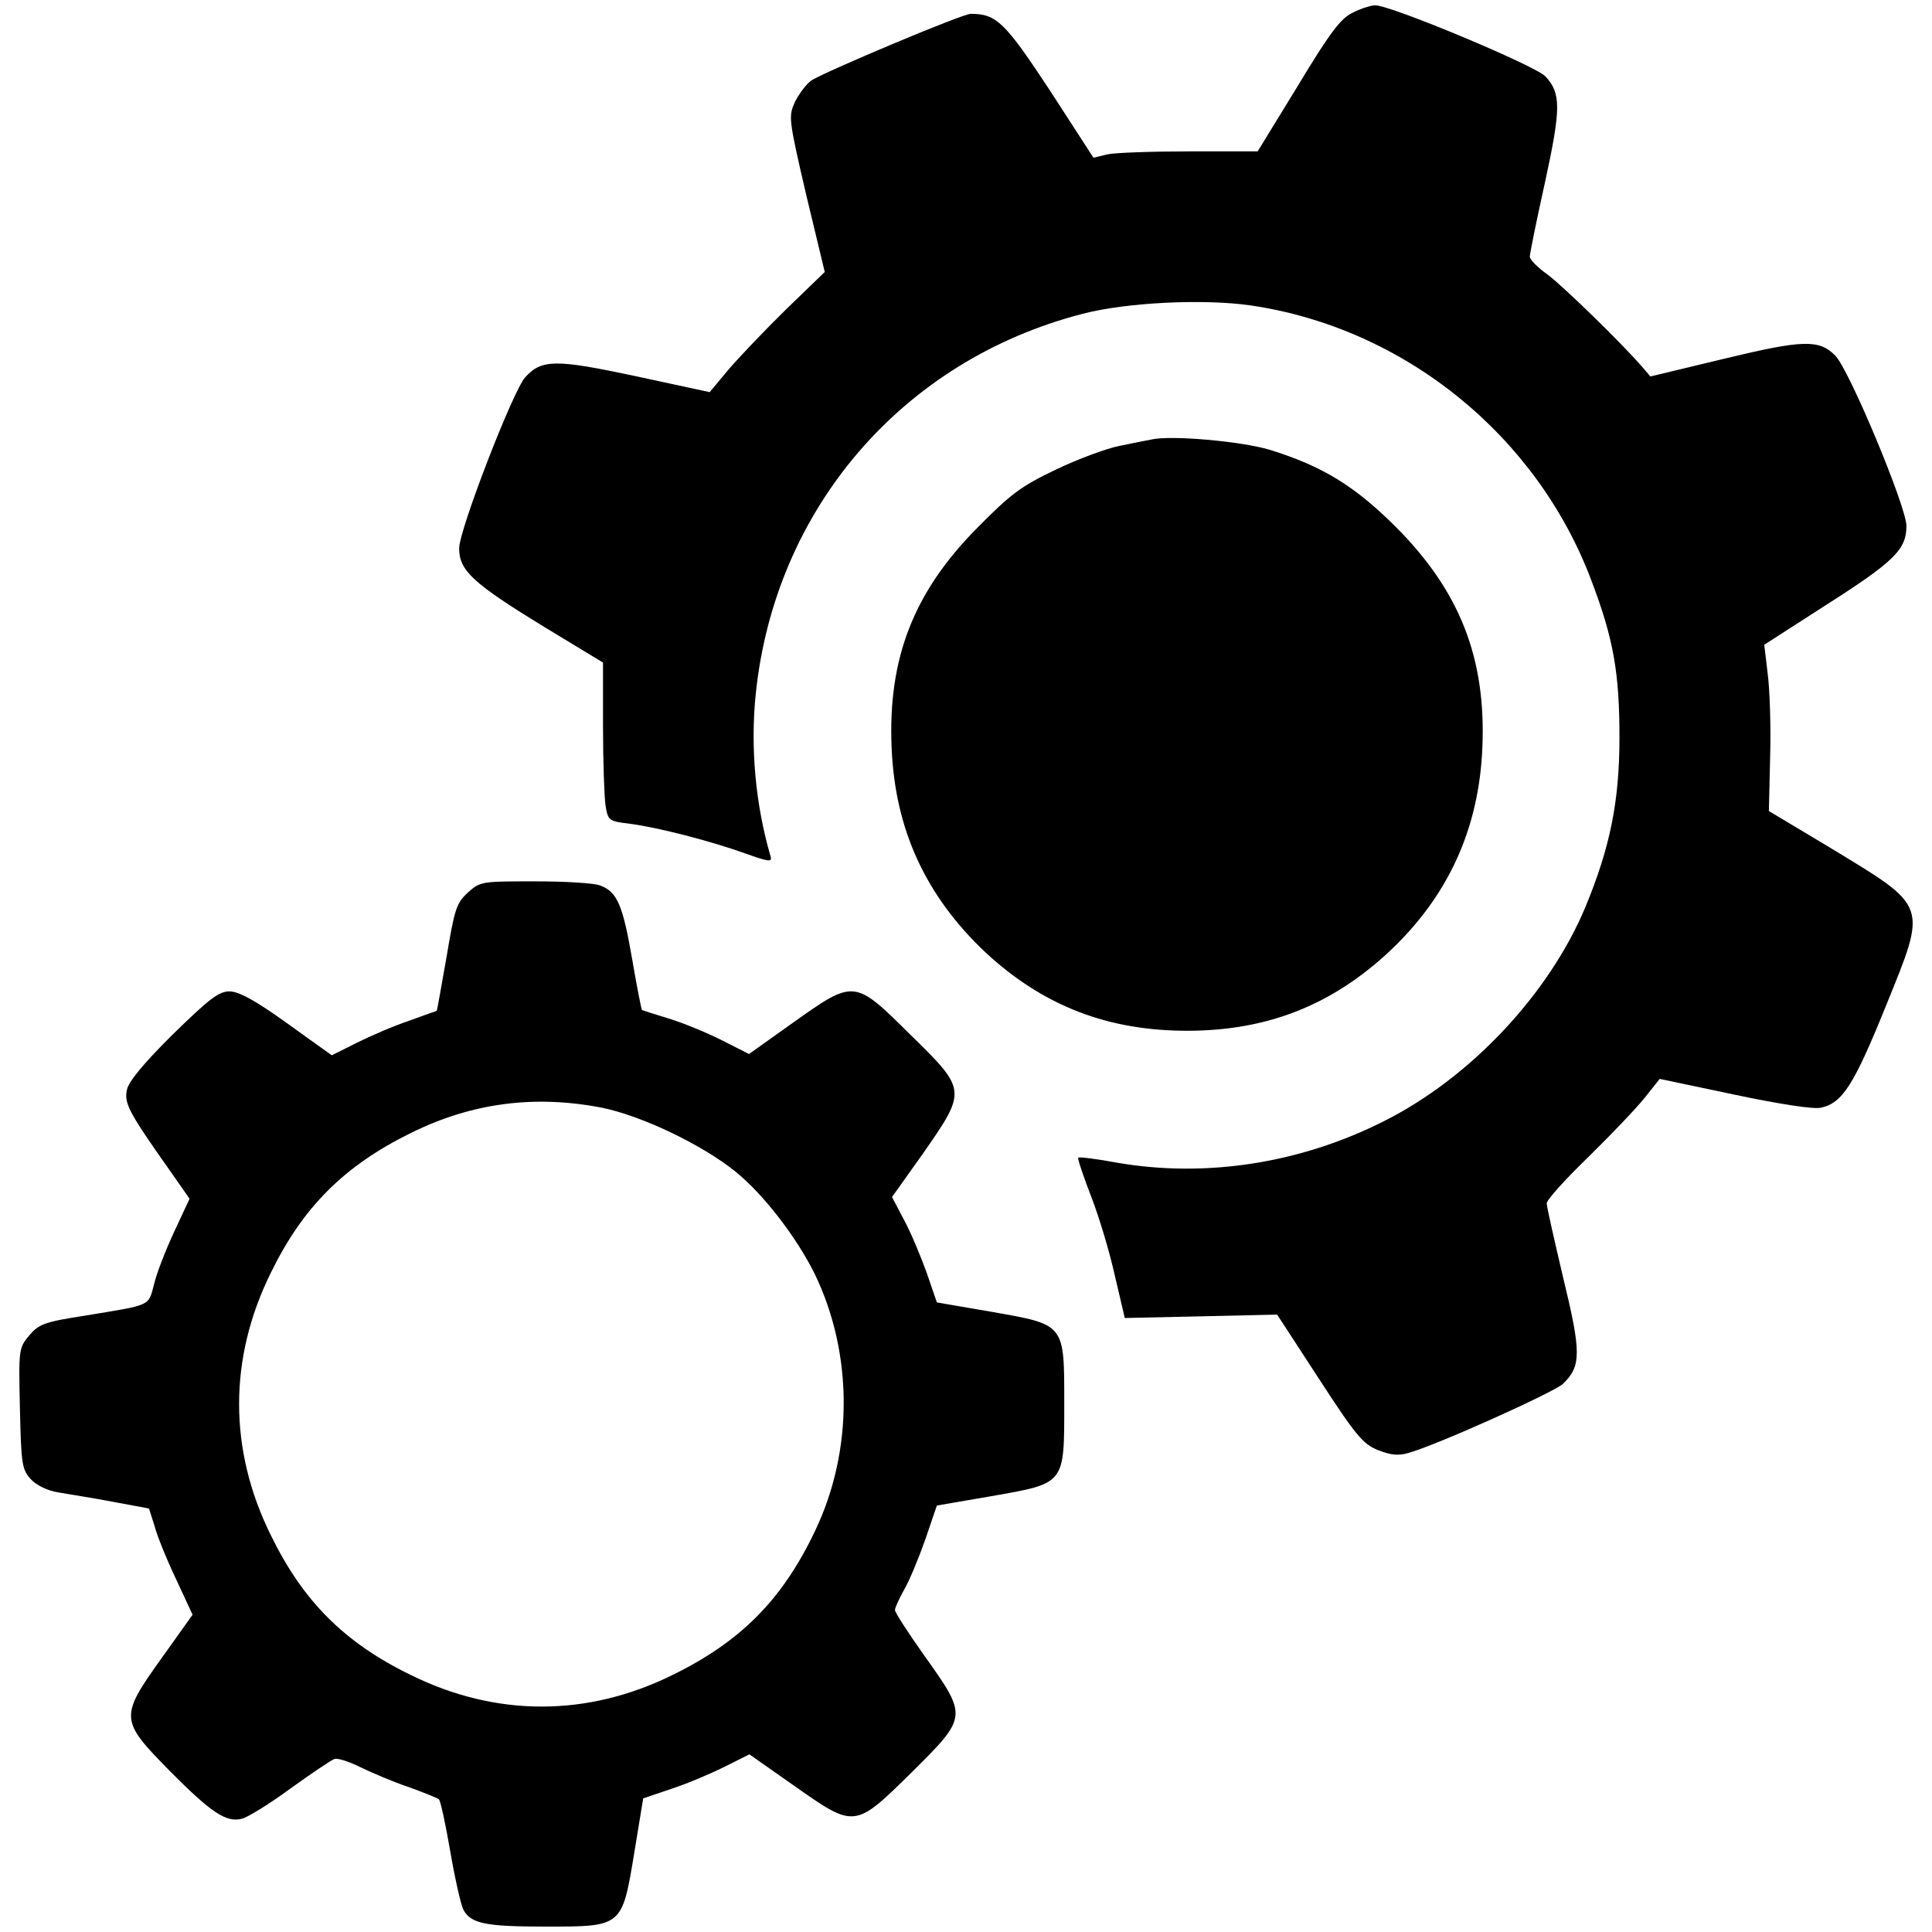
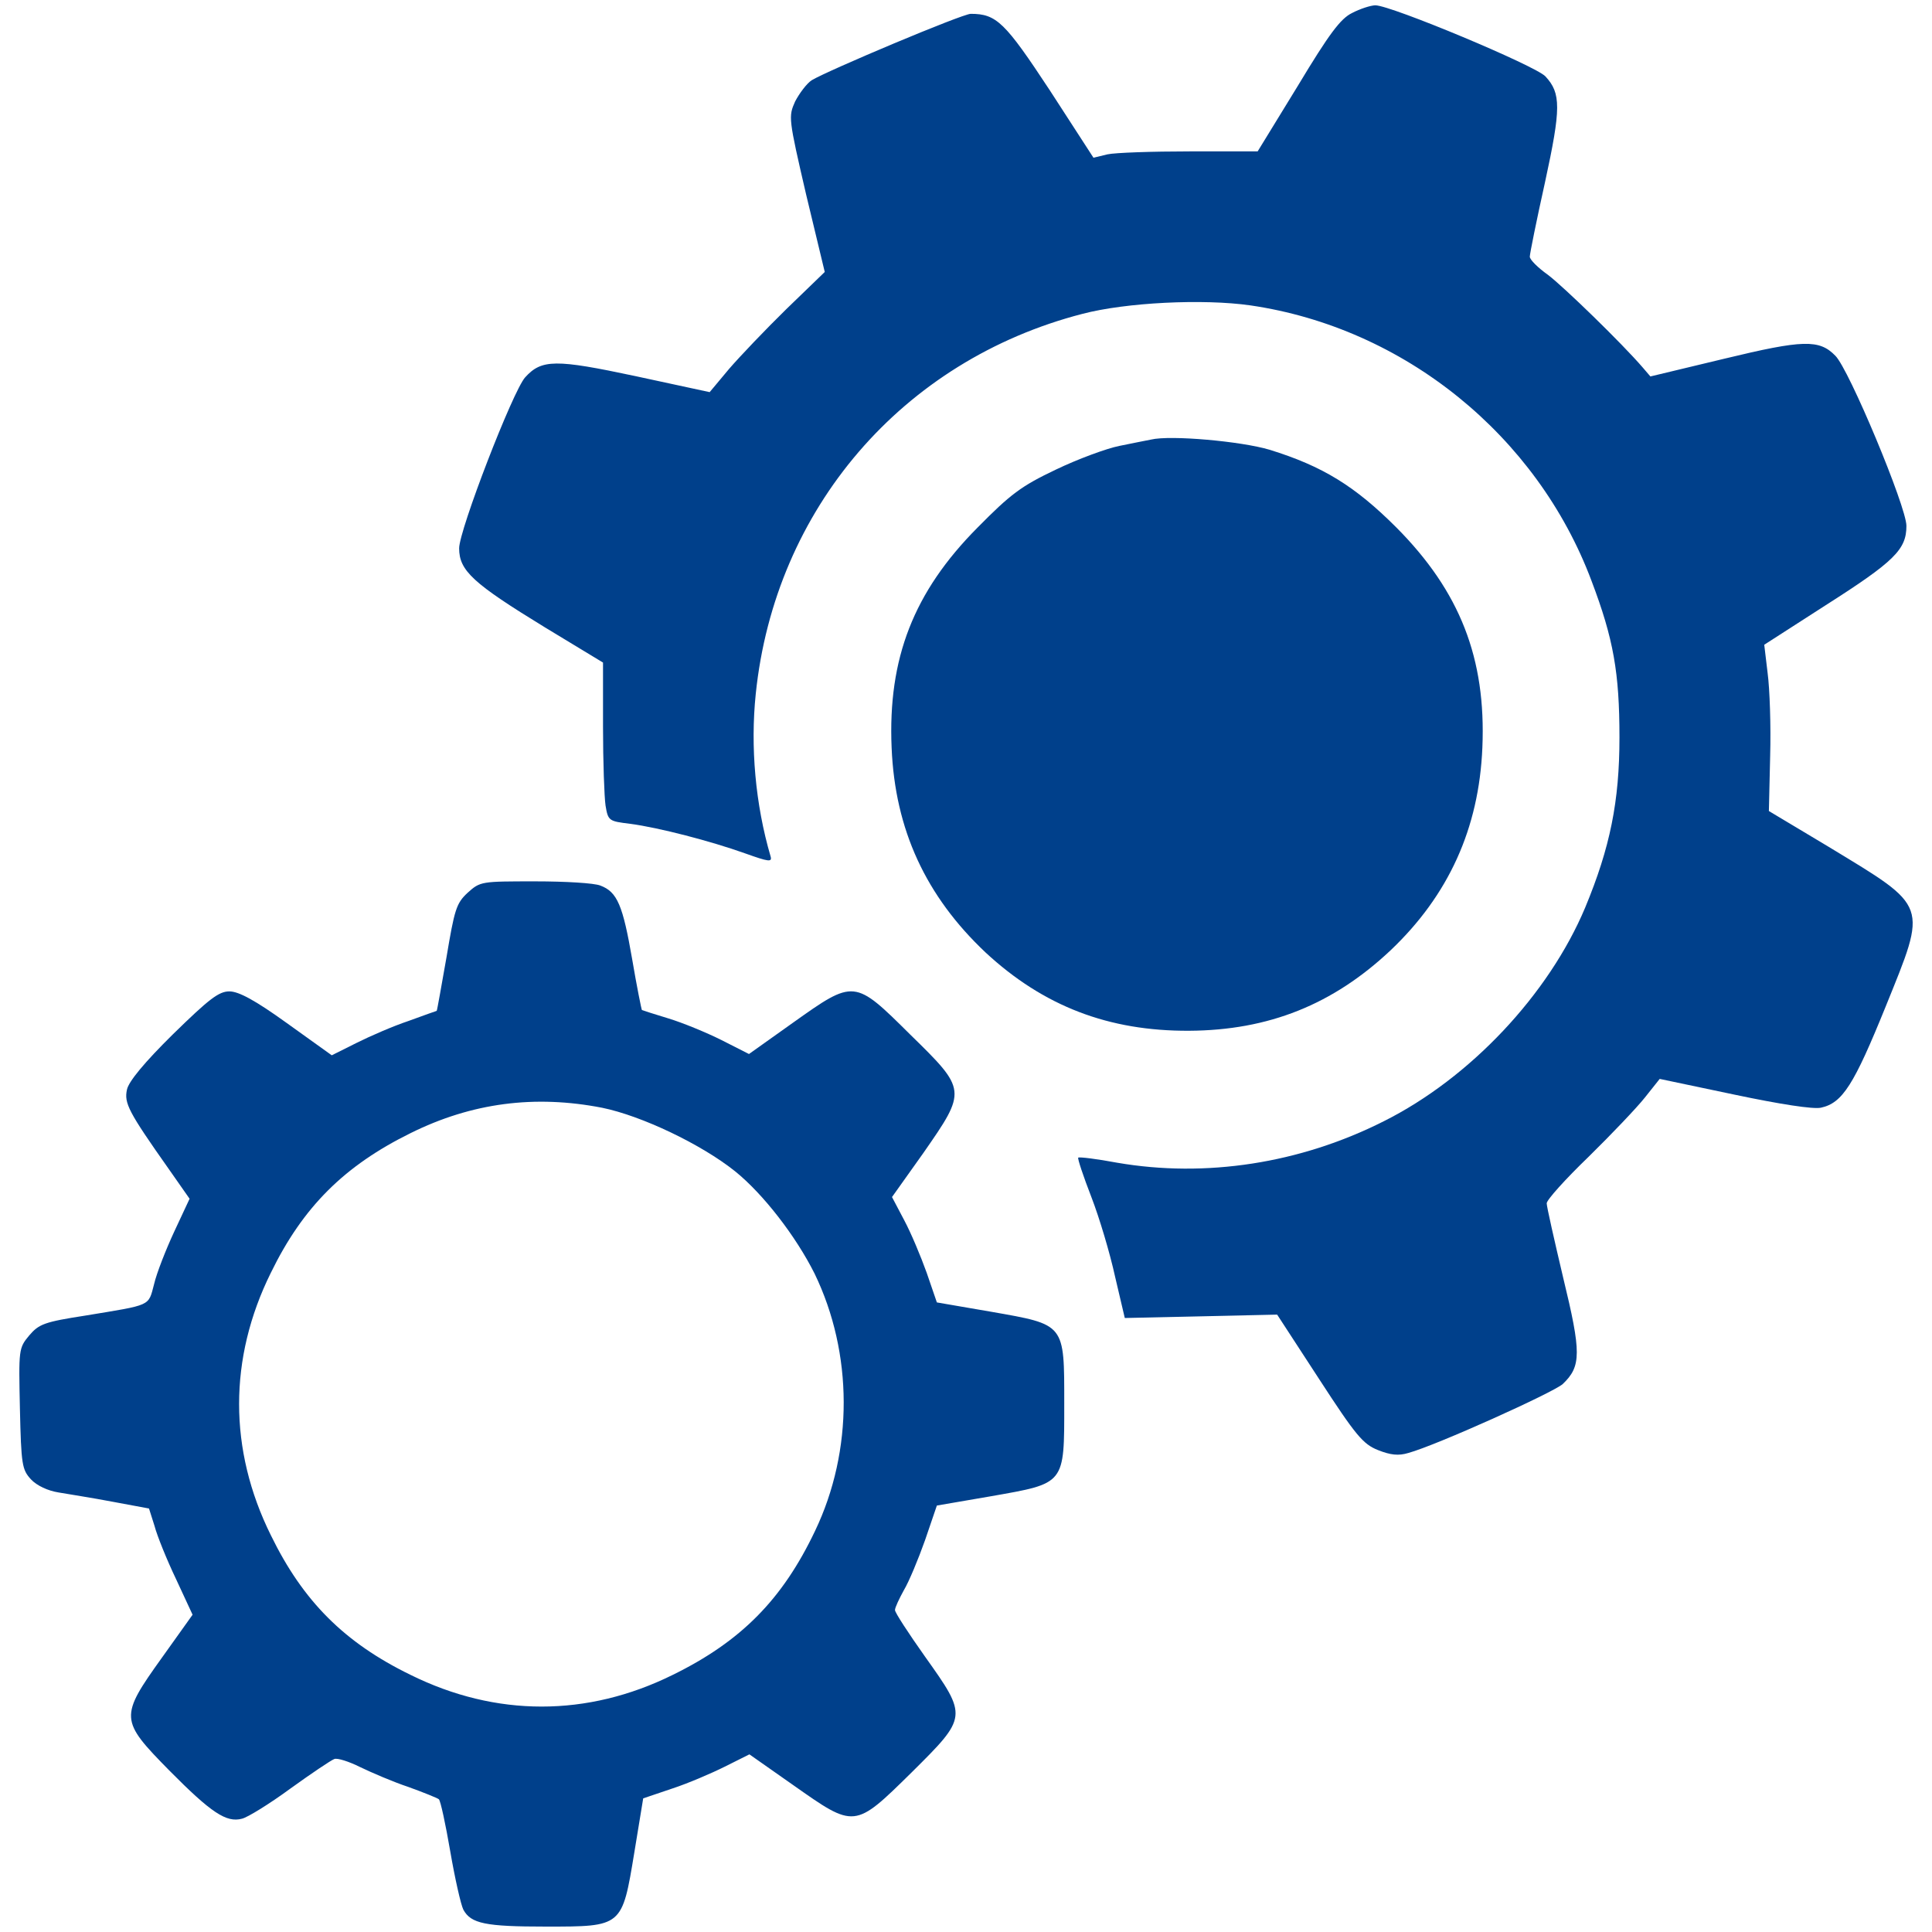
- <svg xmlns="http://www.w3.org/2000/svg" version="1.1" x="0px" y="0px" viewBox="0 0 1000 1000" enable-background="new 0 0 1000 1000" xml:space="preserve">
-   <g>
-     <g transform="translate(0,511) scale(0.1,-0.1)">
-       <path d="M6998.1,5042.6c-59.1-28.5-118.3-107.3-280.4-376.7l-208.1-339.5H6157c-192.7,0-385.5-6.6-424.9-15.3l-72.3-17.5l-225.6,348.3c-232.2,352.6-276,396.5-409.6,396.5c-43.8,0-740.3-293.5-823.6-343.9c-26.3-17.5-63.5-67.9-85.4-109.5c-35-78.8-35-85.4,56.9-481.9l96.4-400.8l-199.3-192.7c-107.3-105.1-240.9-245.3-295.7-308.8l-100.7-120.5l-385.5,83.2c-411.8,87.6-484.1,87.6-569.5-6.6c-63.5-70.1-341.7-790.7-341.7-884.9c0-116.1,72.3-181.8,444.6-409.6l300.1-181.8v-330.7c0-181.8,6.6-365.8,13.1-409.6c13.1-78.9,17.5-81,127-94.2c149-19.7,418.4-89.8,595.8-153.3c122.7-43.8,140.2-46,131.4-15.3c-78.9,269.4-105.1,567.3-76.7,841.1c98.6,957.2,757.9,1726,1690.9,1966.9c225.6,59.1,624.2,78.9,869.6,43.8c795.1-116.1,1482.9-672.4,1765.4-1425.9c113.9-300.1,144.6-475.3,144.6-810.4c0-330.7-48.2-569.5-177.4-880.5c-188.4-449-595.8-882.7-1042.6-1106.1c-433.7-219-922.1-293.5-1379.9-214.6c-105.1,19.7-194.9,30.7-201.5,26.3c-4.4-4.4,26.3-96.4,67.9-203.7c41.6-107.3,96.4-291.3,122.7-411.8l50.4-214.6l394.3,8.8l394.3,8.8l216.8-332.9c190.6-293.5,227.8-337.3,304.4-368c65.7-26.3,107.3-30.6,157.7-15.3c144.6,39.4,751.3,313.2,799.5,357c96.4,92,96.4,162.1,2.2,549.8c-46,195-85.4,368-85.4,385.5c0,17.5,96.4,124.8,216.9,240.9c118.3,116.1,249.7,254.1,291.3,306.6l76.7,96.4l385.5-81.1c238.8-50.4,409.6-76.7,449-67.9c111.7,24.1,170.8,118.3,335.1,523.5c216.8,536.6,225.6,510.3-293.5,825.8l-311,186.2l6.6,284.7c4.4,155.5-2.2,348.3-13.1,429.3l-17.5,146.7l313.2,201.5c361.4,230,422.7,291.3,422.7,414c0,98.6-297.9,812.6-368,880.5c-83.2,85.4-166.5,83.2-573.9-15.3l-383.3-92l-39.4,46c-107.3,124.9-409.6,418.4-490.6,479.7c-52.5,37.2-94.2,78.9-94.2,94.2c0,15.3,35,188.4,78.8,385.5c83.3,383.3,83.3,460,2.2,547.6c-50.4,54.8-799.5,368-880.5,368C7094.5,5082.1,7039.7,5064.5,6998.1,5042.6z" />
-       <path d="M5957.7,2834.8c-24.1-4.4-98.6-19.7-164.3-32.9c-65.7-13.1-214.6-67.9-328.6-122.7c-179.6-85.4-234.4-127-405.2-300.1c-330.7-332.9-464.4-676.8-444.6-1139c17.5-424.9,177.4-768.8,486.2-1060.1c300.1-278.2,637.4-407.4,1053.6-405.2c411.8,2.2,744.7,135.8,1042.6,416.2c300.1,284.7,457.8,630.8,475.3,1049.2c19.7,462.2-116.1,808.2-444.6,1139c-214.6,214.6-381.1,317.6-657.1,403C6424.2,2826,6058.5,2858.9,5957.7,2834.8z" />
-       <path d="M2420.3,488.9c-59.1-54.8-67.9-87.6-109.5-335.1c-26.3-148.9-48.2-273.8-50.4-276c-2.2,0-67.9-24.1-146.8-52.6c-78.9-26.3-199.3-78.8-269.4-113.9l-127-63.5L1485-185.7C1320.8-67.4,1235.3-21.4,1187.2-21.4c-54.8,0-105.1-39.4-291.3-221.2c-148.9-146.8-230-245.3-238.7-287c-15.3-70.1,6.6-113.9,216.8-411.8l107.3-153.3l-78.8-168.7c-43.8-94.2-92-216.8-105.1-273.8c-30.7-116.1-10.9-105.1-354.8-162.1c-212.5-32.9-240.9-43.8-291.3-102.9c-54.8-65.7-54.8-72.3-48.2-378.9c6.6-291.3,11-315.4,56.9-365.8c30.7-32.9,87.6-59.1,142.4-67.9c50.4-8.8,177.4-28.5,280.4-48.2l188.4-35l28.5-89.8c13.1-50.4,63.5-175.2,111.7-276l85.4-184L838.9-3469c-221.2-308.8-219-324.2,37.2-584.8c216.8-219,295.7-271.6,376.7-249.7c28.5,6.6,142.4,76.7,249.7,155.5c109.5,78.9,210.3,146.8,227.8,153.3c15.3,6.6,76.7-13.1,133.6-41.6c59.1-28.5,170.8-76.7,249.7-102.9c78.9-28.5,148.9-56.9,157.7-63.5c8.8-6.6,35-129.2,59.1-269.4c24.1-140.2,54.8-276,67.9-302.3c39.4-72.3,113.9-87.6,427.1-87.6c396.5,0,394.3-2.2,457.8,383.3l46,280.4l148.9,50.4c81,26.3,203.7,78.9,273.8,113.9l127,63.5l227.8-159.9c317.6-223.4,315.4-225.6,611.1,65.7c291.3,289.1,291.3,289.1,70.1,600.1c-85.4,120.5-155.5,227.8-155.5,240.9s21.9,59.1,46,102.9c26.3,43.8,74.5,159.9,109.5,258.5l61.3,179.6l280.4,48.2c385.5,67.9,378.9,59.1,378.9,477.5s6.6,409.6-378.9,477.5l-280.4,48.2l-52.6,153.3c-30.7,85.4-81,205.9-116.1,271.6l-63.5,120.5l162.1,227.8c225.6,324.2,225.6,326.4-67.9,613.3c-289.1,287-289.1,287-606.7,61.3l-227.8-162.1l-142.4,72.3c-78.9,39.4-201.5,89.8-273.8,111.7c-72.3,21.9-133.6,41.6-138,43.8c-2.2,2.2-26.3,120.5-50.4,262.9c-48.2,278.2-76.7,348.3-164.3,381.1c-30.7,13.1-181.8,21.9-337.3,21.9C2490.4,548.1,2486,548.1,2420.3,488.9z M3116.8-623.8c203.7-41.6,512.5-188.4,687.8-328.6c146.7-118.3,315.4-337.3,411.8-530.1c199.3-411.8,201.5-915.6,2.2-1331.7c-168.7-354.8-383.3-571.7-736-744.7c-442.5-219-915.6-219-1358,0c-341.7,166.4-556.3,381.1-722.8,722.8c-219,442.4-219,915.5,0,1358c166.5,341.7,381.1,554.2,722.8,722.8C2442.2-597.5,2768.6-555.9,3116.8-623.8z" />
+ <svg xmlns="http://www.w3.org/2000/svg" version="1.1" x="0px" y="0px" viewBox="0 0 1000 1000" enable-background="new 0 0 1000 1000" xml:space="preserve" id="svg14">
+   <defs id="defs18" />
+   <g id="g12" style="fill:#00408b;fill-opacity:1">
+     <g transform="matrix(0.1,0,0,-0.1,0,511)" id="g10" style="fill:#00408b;fill-opacity:1">
+       <path d="M 6998.1,5042.6 C 6939,5014.1 6879.8,4935.3 6717.7,4665.9 L 6509.6,4326.4 H 6157 c -192.7,0 -385.5,-6.6 -424.9,-15.3 l -72.3,-17.5 -225.6,348.3 c -232.2,352.6 -276,396.5 -409.6,396.5 -43.8,0 -740.3,-293.5 -823.6,-343.9 -26.3,-17.5 -63.5,-67.9 -85.4,-109.5 -35,-78.8 -35,-85.4 56.9,-481.9 l 96.4,-400.8 -199.3,-192.7 c -107.3,-105.1 -240.9,-245.3 -295.7,-308.8 l -100.7,-120.5 -385.5,83.2 c -411.8,87.6 -484.1,87.6 -569.5,-6.6 -63.5,-70.1 -341.7,-790.7 -341.7,-884.9 0,-116.1 72.3,-181.8 444.6,-409.6 l 300.1,-181.8 v -330.7 c 0,-181.8 6.6,-365.8 13.1,-409.6 13.1,-78.9 17.5,-81 127,-94.2 149,-19.7 418.4,-89.8 595.8,-153.3 122.7,-43.8 140.2,-46 131.4,-15.3 -78.9,269.4 -105.1,567.3 -76.7,841.1 98.6,957.2 757.9,1726 1690.9,1966.9 225.6,59.1 624.2,78.9 869.6,43.8 795.1,-116.1 1482.9,-672.4 1765.4,-1425.9 113.9,-300.1 144.6,-475.3 144.6,-810.4 0,-330.7 -48.2,-569.5 -177.4,-880.5 -188.4,-449 -595.8,-882.7 -1042.6,-1106.1 -433.7,-219 -922.1,-293.5 -1379.9,-214.6 -105.1,19.7 -194.9,30.7 -201.5,26.3 -4.4,-4.4 26.3,-96.4 67.9,-203.7 41.6,-107.3 96.4,-291.3 122.7,-411.8 l 50.4,-214.6 394.3,8.8 394.3,8.8 216.8,-332.9 c 190.6,-293.5 227.8,-337.3 304.4,-368 65.7,-26.3 107.3,-30.6 157.7,-15.3 144.6,39.4 751.3,313.2 799.5,357 96.4,92 96.4,162.1 2.2,549.8 -46,195 -85.4,368 -85.4,385.5 0,17.5 96.4,124.8 216.9,240.9 118.3,116.1 249.7,254.1 291.3,306.6 l 76.7,96.4 385.5,-81.1 c 238.8,-50.4 409.6,-76.7 449,-67.9 111.7,24.1 170.8,118.3 335.1,523.5 216.8,536.6 225.6,510.3 -293.5,825.8 l -311,186.2 6.6,284.7 c 4.4,155.5 -2.2,348.3 -13.1,429.3 l -17.5,146.7 313.2,201.5 c 361.4,230 422.7,291.3 422.7,414 0,98.6 -297.9,812.6 -368,880.5 -83.2,85.4 -166.5,83.2 -573.9,-15.3 l -383.3,-92 -39.4,46 c -107.3,124.9 -409.6,418.4 -490.6,479.7 -52.5,37.2 -94.2,78.9 -94.2,94.2 0,15.3 35,188.4 78.8,385.5 83.3,383.3 83.3,460 2.2,547.6 -50.4,54.8 -799.5,368 -880.5,368 -24.2,-0.4 -79,-18 -120.6,-39.9 z" id="path4" style="fill:#00408b;fill-opacity:1" />
+       <path d="m 5957.7,2834.8 c -24.1,-4.4 -98.6,-19.7 -164.3,-32.9 -65.7,-13.1 -214.6,-67.9 -328.6,-122.7 -179.6,-85.4 -234.4,-127 -405.2,-300.1 -330.7,-332.9 -464.4,-676.8 -444.6,-1139 17.5,-424.9 177.4,-768.8 486.2,-1060.1 300.1,-278.2 637.4,-407.4 1053.6,-405.2 411.8,2.2 744.7,135.8 1042.6,416.2 300.1,284.7 457.8,630.8 475.3,1049.2 19.7,462.2 -116.1,808.2 -444.6,1139 -214.6,214.6 -381.1,317.6 -657.1,403 -146.8,43.8 -512.5,76.7 -613.3,52.6 z" id="path6" style="fill:#00408b;fill-opacity:1" />
+       <path d="m 2420.3,488.9 c -59.1,-54.8 -67.9,-87.6 -109.5,-335.1 -26.3,-148.9 -48.2,-273.8 -50.4,-276 -2.2,0 -67.9,-24.1 -146.8,-52.6 -78.9,-26.3 -199.3,-78.8 -269.4,-113.9 l -127,-63.5 -232.2,166.5 c -164.2,118.3 -249.7,164.3 -297.8,164.3 -54.8,0 -105.1,-39.4 -291.3,-221.2 -148.9,-146.8 -230,-245.3 -238.7,-287 -15.3,-70.1 6.6,-113.9 216.8,-411.8 l 107.3,-153.3 -78.8,-168.7 c -43.8,-94.2 -92,-216.8 -105.1,-273.8 -30.7,-116.1 -10.9,-105.1 -354.8,-162.1 -212.5,-32.9 -240.9,-43.8 -291.3,-102.9 -54.8,-65.7 -54.8,-72.3 -48.2,-378.9 6.6,-291.3 11,-315.4 56.9,-365.8 30.7,-32.9 87.6,-59.1 142.4,-67.9 50.4,-8.8 177.4,-28.5 280.4,-48.2 l 188.4,-35 28.5,-89.8 c 13.1,-50.4 63.5,-175.2 111.7,-276 l 85.4,-184 -157.9,-221.2 c -221.2,-308.8 -219,-324.2 37.2,-584.8 216.8,-219 295.7,-271.6 376.7,-249.7 28.5,6.6 142.4,76.7 249.7,155.5 109.5,78.9 210.3,146.8 227.8,153.3 15.3,6.6 76.7,-13.1 133.6,-41.6 59.1,-28.5 170.8,-76.7 249.7,-102.9 78.9,-28.5 148.9,-56.9 157.7,-63.5 8.8,-6.6 35,-129.2 59.1,-269.4 24.1,-140.2 54.8,-276 67.9,-302.3 39.4,-72.3 113.9,-87.6 427.1,-87.6 396.5,0 394.3,-2.2 457.8,383.3 l 46,280.4 148.9,50.4 c 81,26.3 203.7,78.9 273.8,113.9 l 127,63.5 227.8,-159.9 c 317.6,-223.4 315.4,-225.6 611.1,65.7 291.3,289.1 291.3,289.1 70.1,600.1 -85.4,120.5 -155.5,227.8 -155.5,240.9 0,13.1 21.9,59.1 46,102.9 26.3,43.8 74.5,159.9 109.5,258.5 l 61.3,179.6 280.4,48.2 c 385.5,67.9 378.9,59.1 378.9,477.5 0,418.4 6.6,409.6 -378.9,477.5 l -280.4,48.2 -52.6,153.3 c -30.7,85.4 -81,205.9 -116.1,271.6 l -63.5,120.5 162.1,227.8 c 225.6,324.2 225.6,326.4 -67.9,613.3 -289.1,287 -289.1,287 -606.7,61.3 l -227.8,-162.1 -142.4,72.3 c -78.9,39.4 -201.5,89.8 -273.8,111.7 -72.3,21.9 -133.6,41.6 -138,43.8 -2.2,2.2 -26.3,120.5 -50.4,262.9 -48.2,278.2 -76.7,348.3 -164.3,381.1 -30.7,13.1 -181.8,21.9 -337.3,21.9 -280.1,0 -284.5,0 -350.2,-59.2 z m 696.5,-1112.7 c 203.7,-41.6 512.5,-188.4 687.8,-328.6 146.7,-118.3 315.4,-337.3 411.8,-530.1 199.3,-411.8 201.5,-915.6 2.2,-1331.7 -168.7,-354.8 -383.3,-571.7 -736,-744.7 -442.5,-219 -915.6,-219 -1358,0 -341.7,166.4 -556.3,381.1 -722.8,722.8 -219,442.4 -219,915.5 0,1358 166.5,341.7 381.1,554.2 722.8,722.8 317.6,157.8 644,199.4 992.2,131.5 z" id="path8" style="fill:#00408b;fill-opacity:1" />
    </g>
  </g>
</svg>
